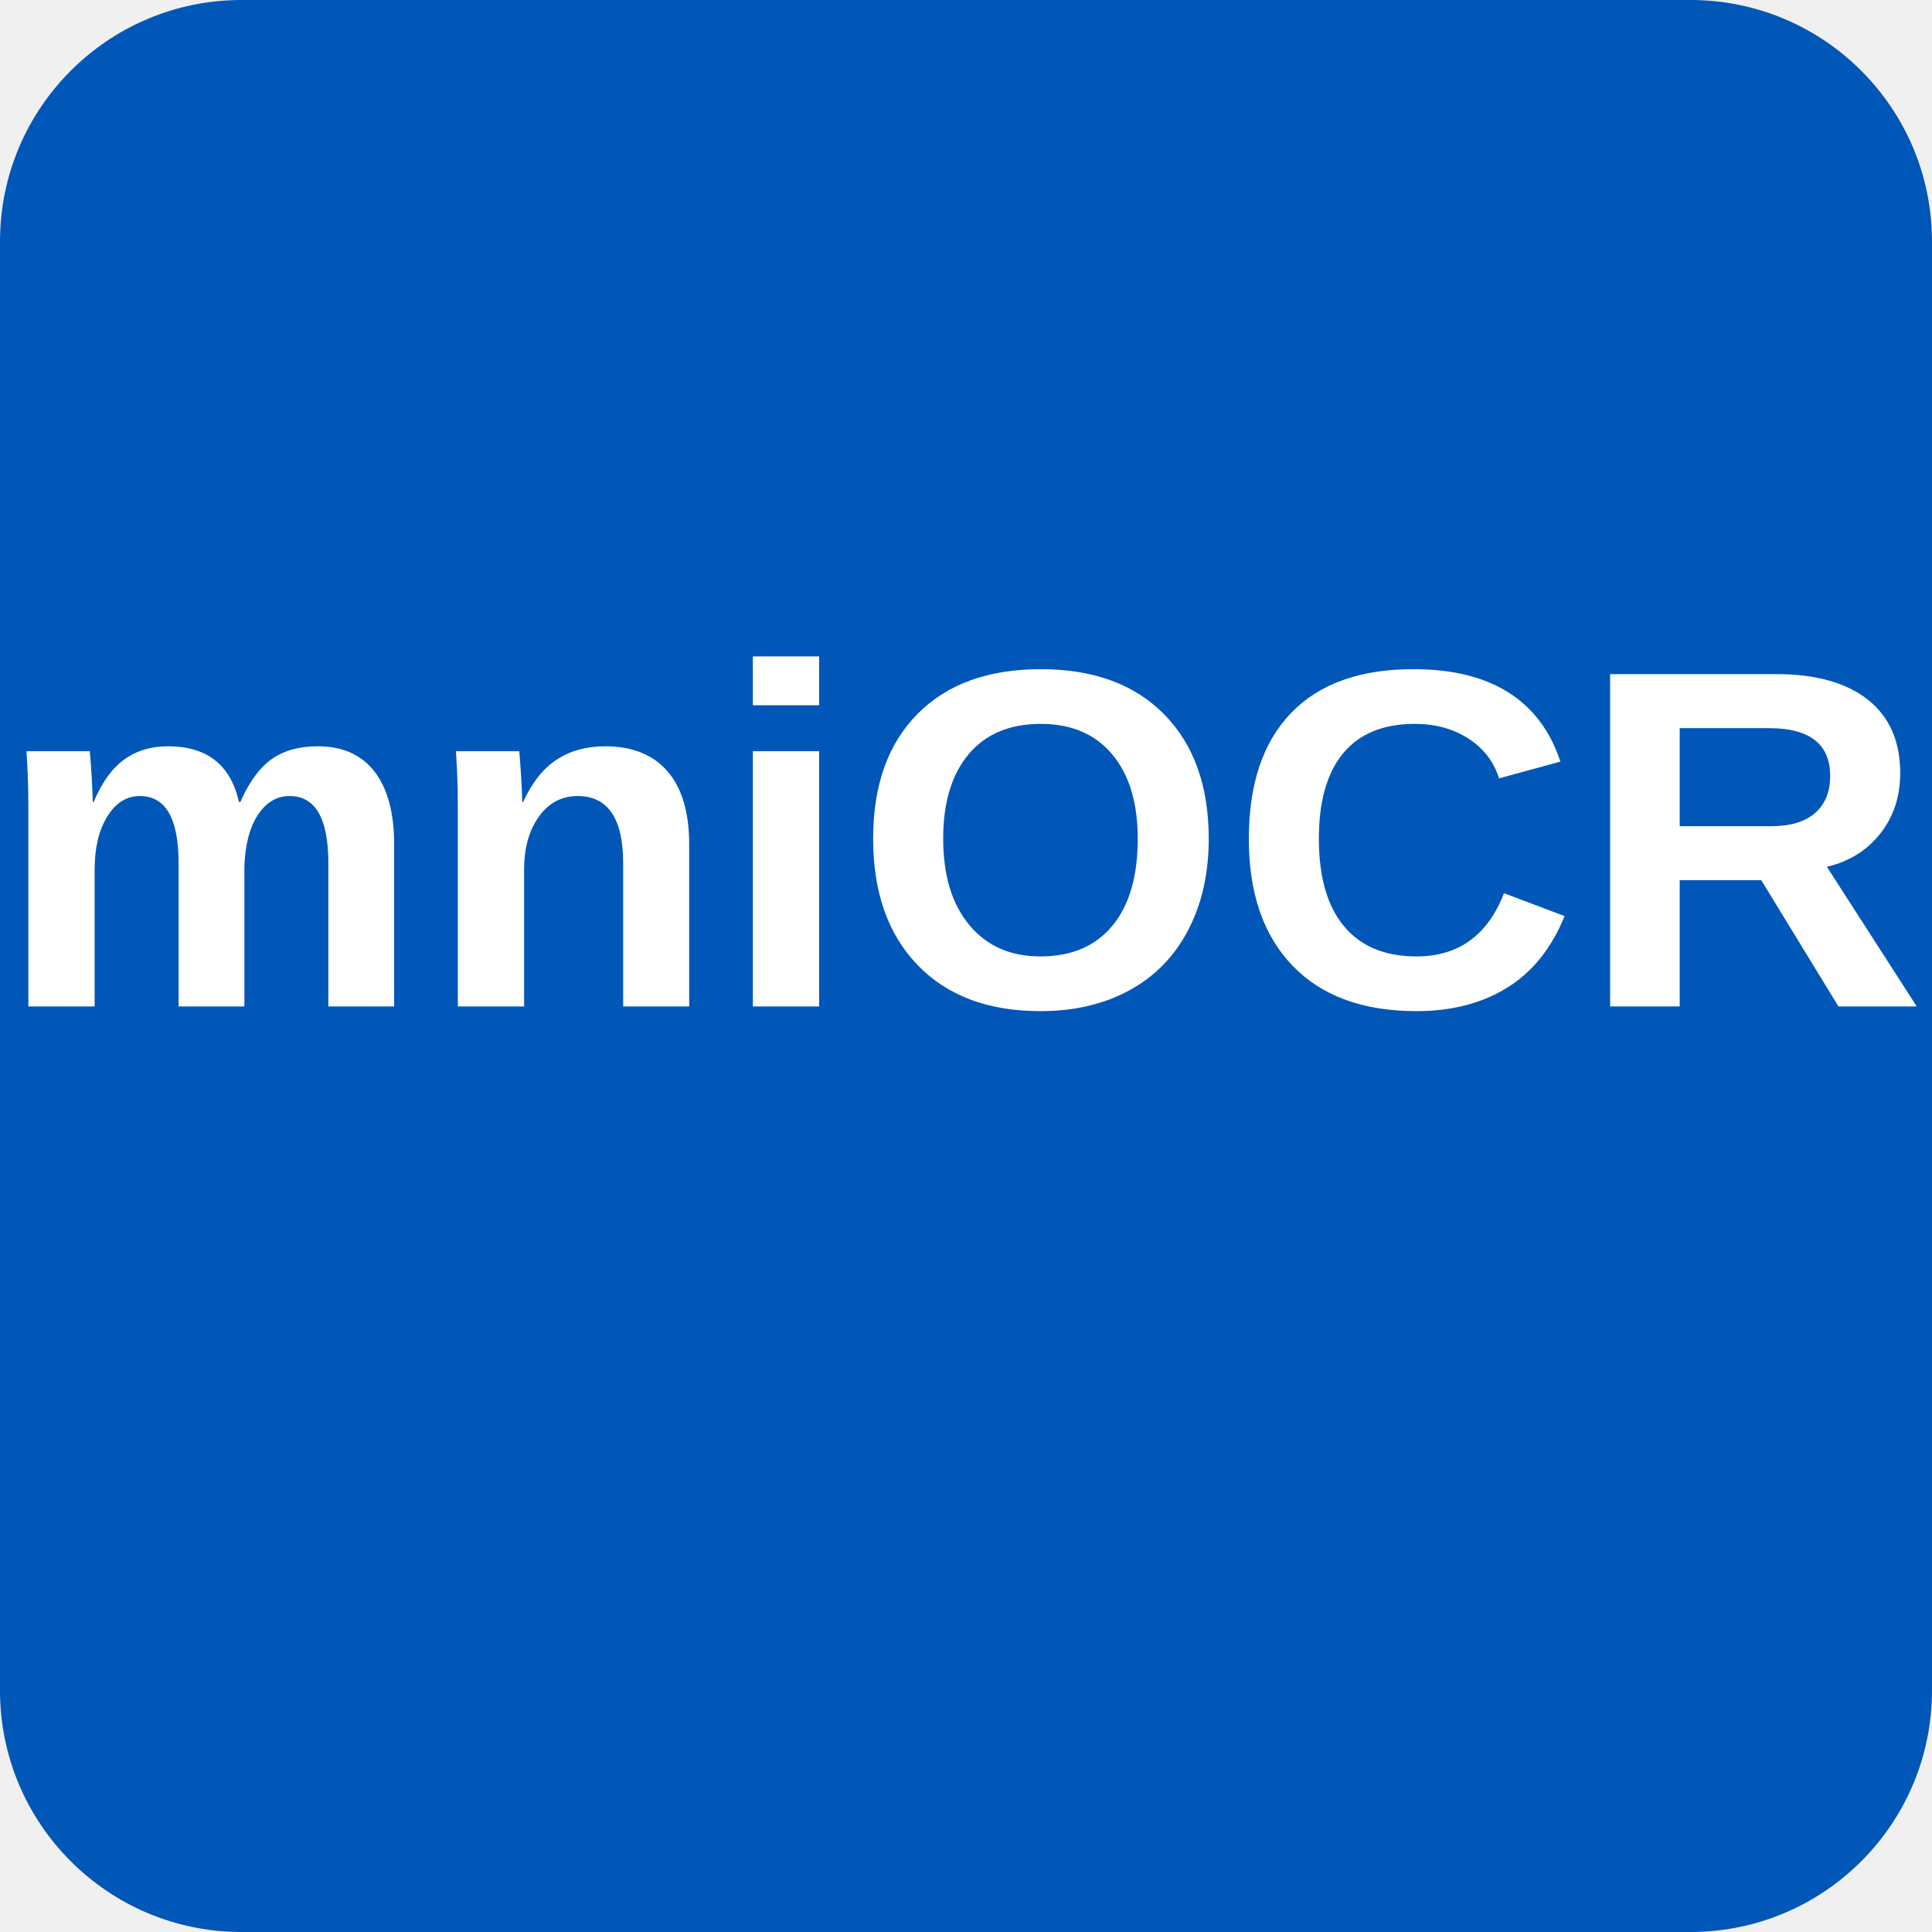
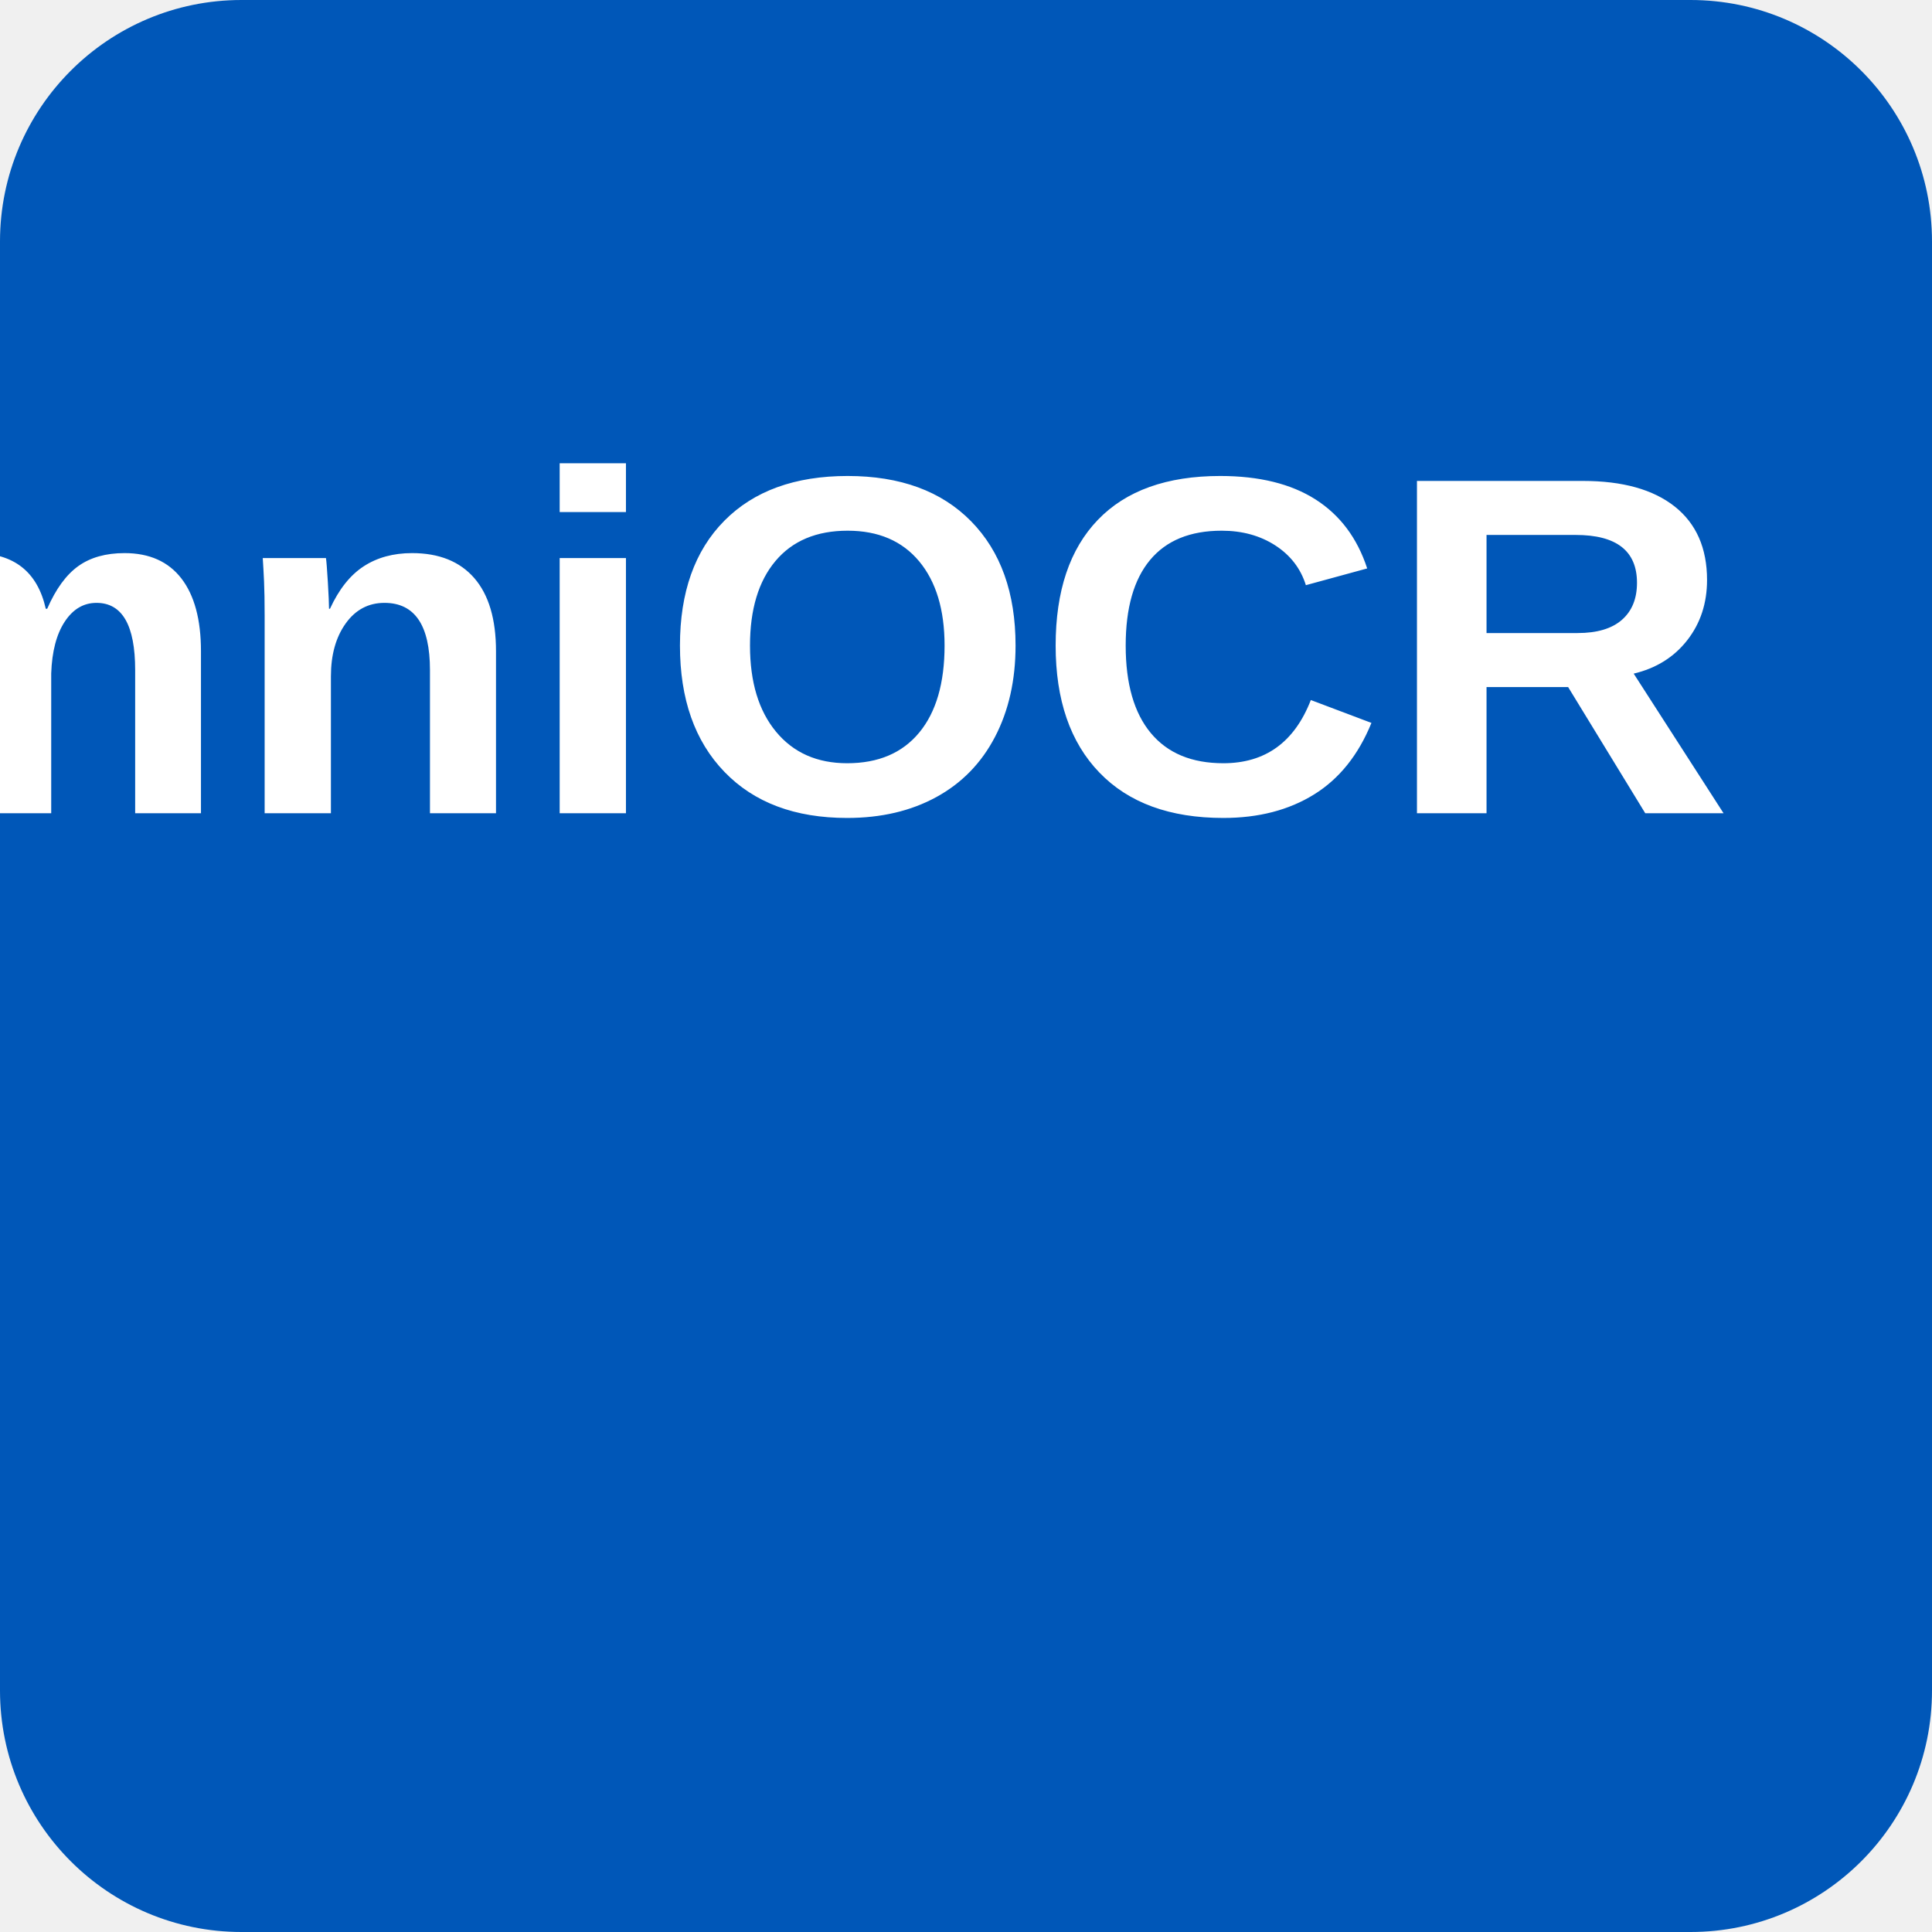
<svg xmlns="http://www.w3.org/2000/svg" viewBox="0 0 256 256" width="128" height="128">
  <rect width="256" height="256" fill="#0057b8" rx="32" />
-   <text x="40%" y="45%" dominant-baseline="middle" text-anchor="middle" font-family="Arial, sans-serif" font-weight="bold" font-size="64" fill="white">OmniOCR</text>
+   <text x="30%" y="35%" dominant-baseline="middle" text-anchor="middle" font-family="Arial, sans-serif" font-weight="bold" font-size="64" fill="white">OmniOCR</text>
</svg>
